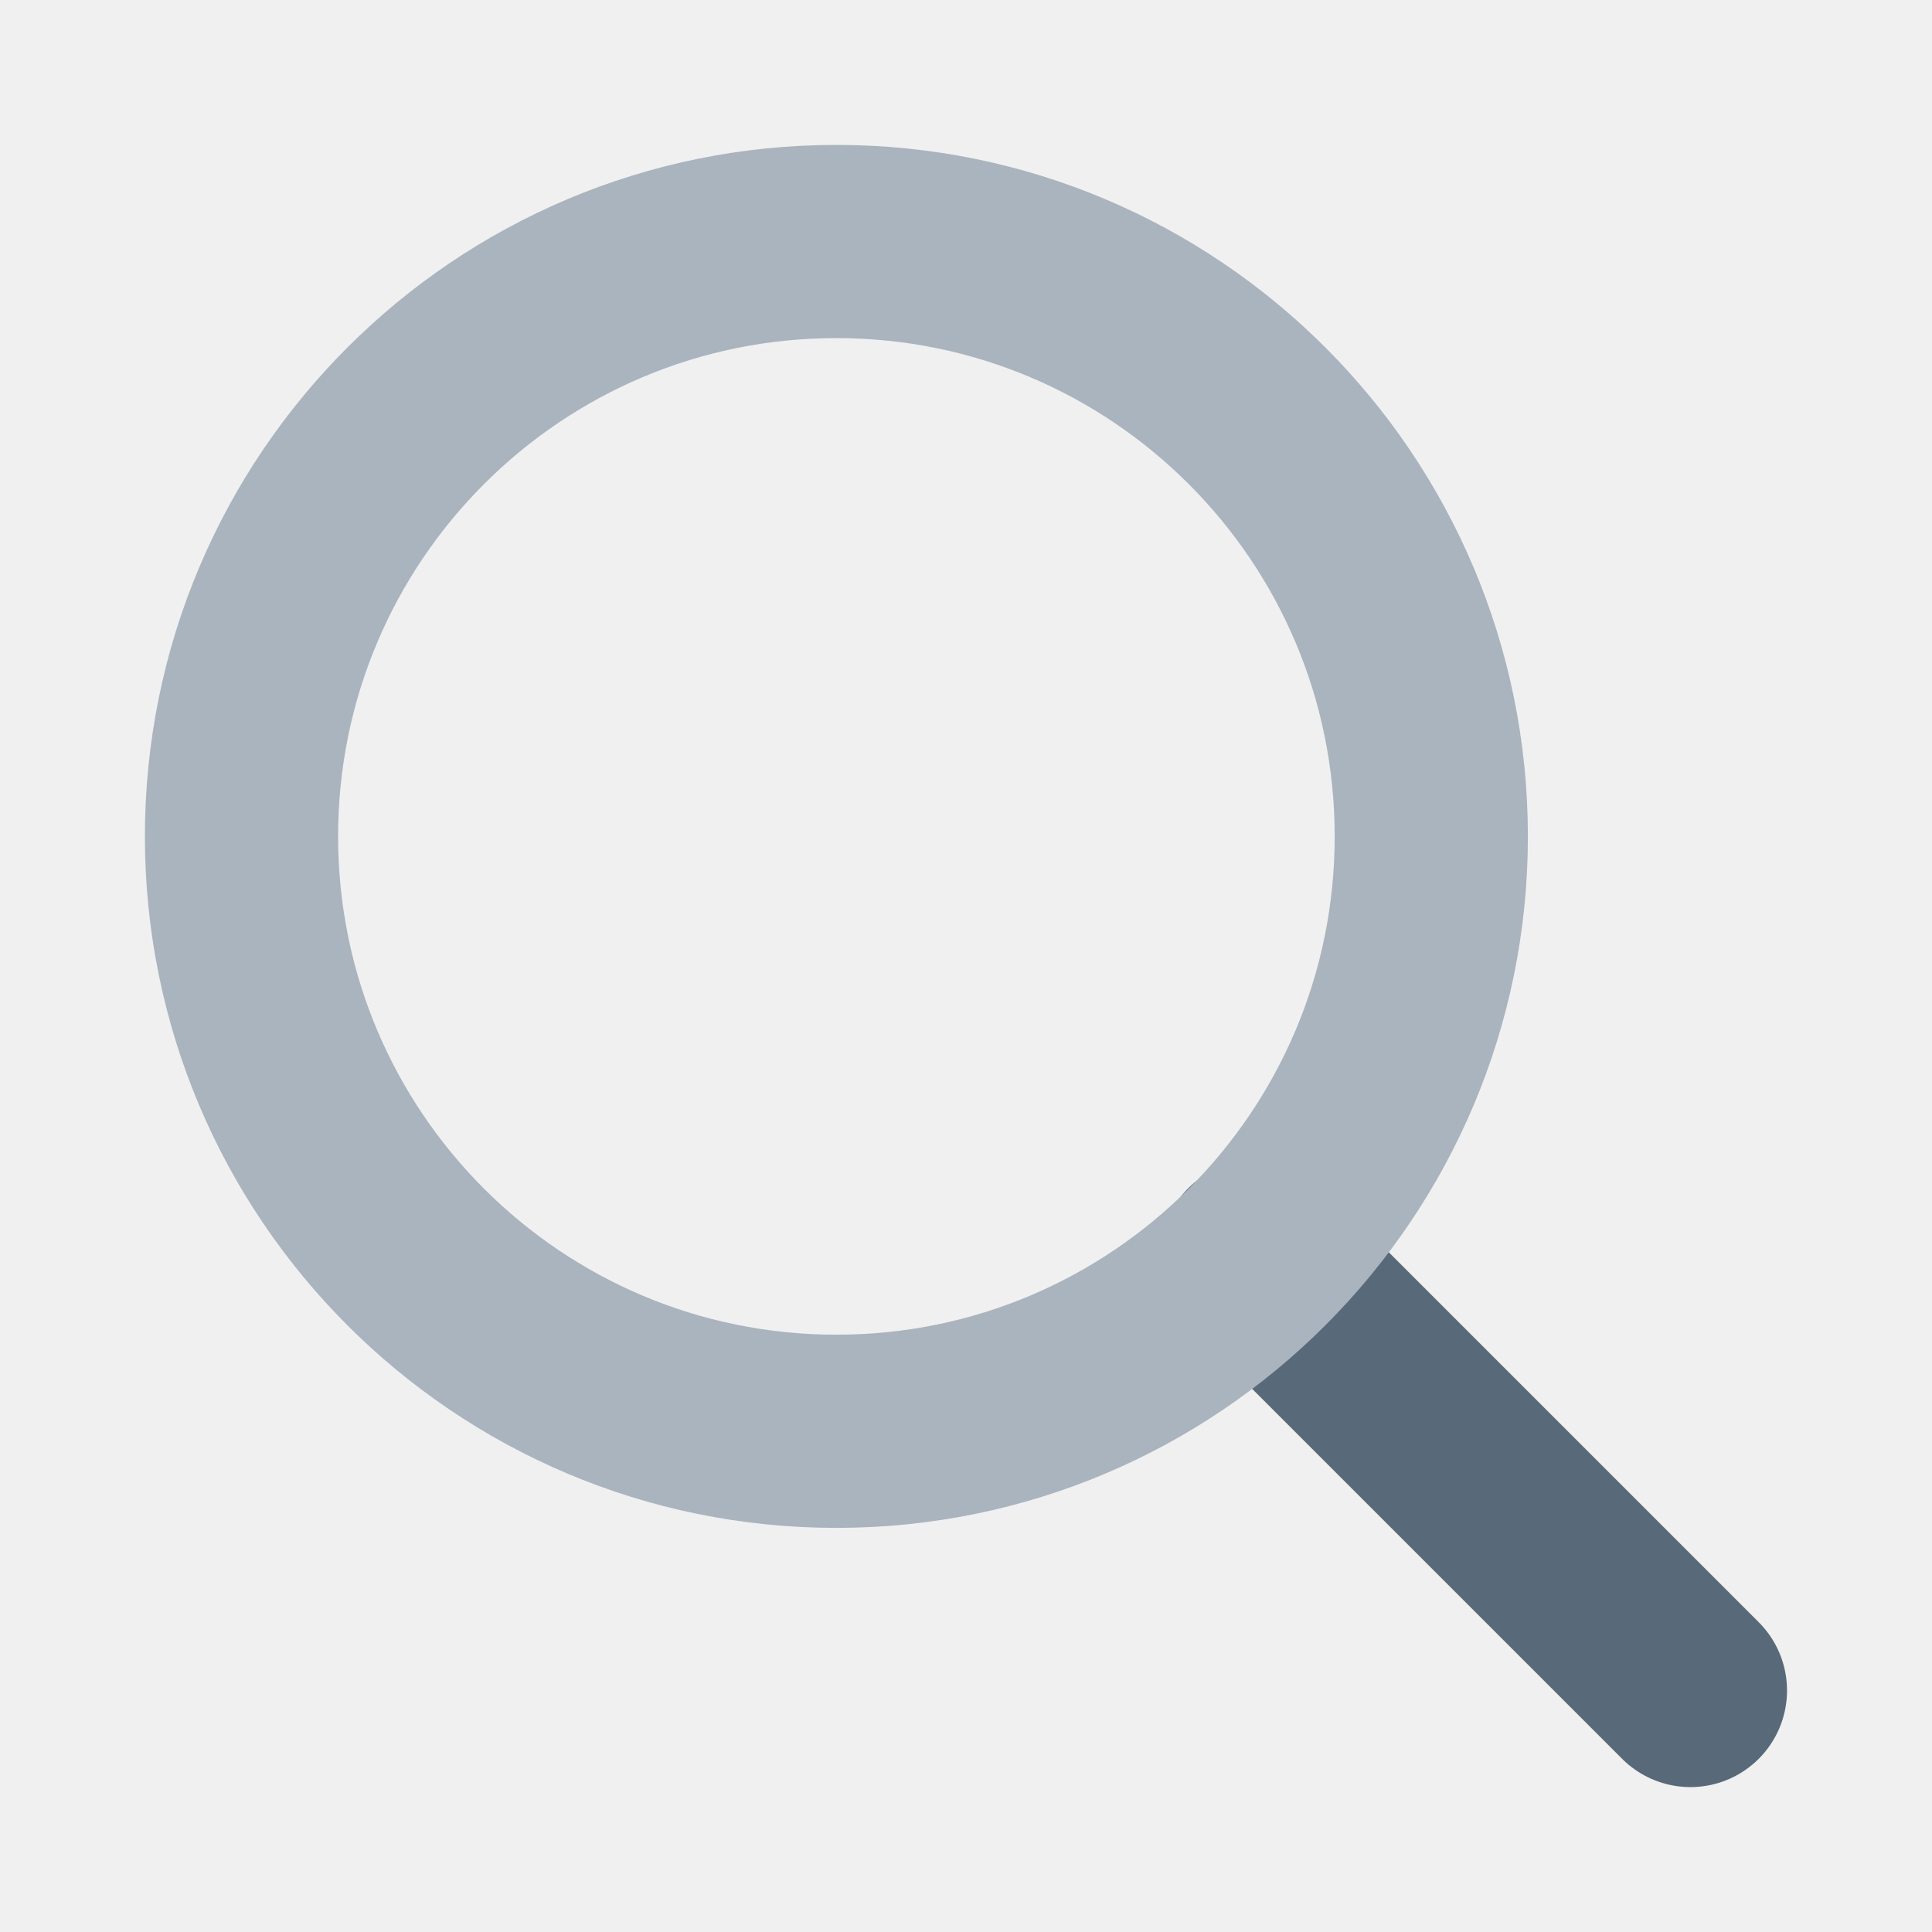
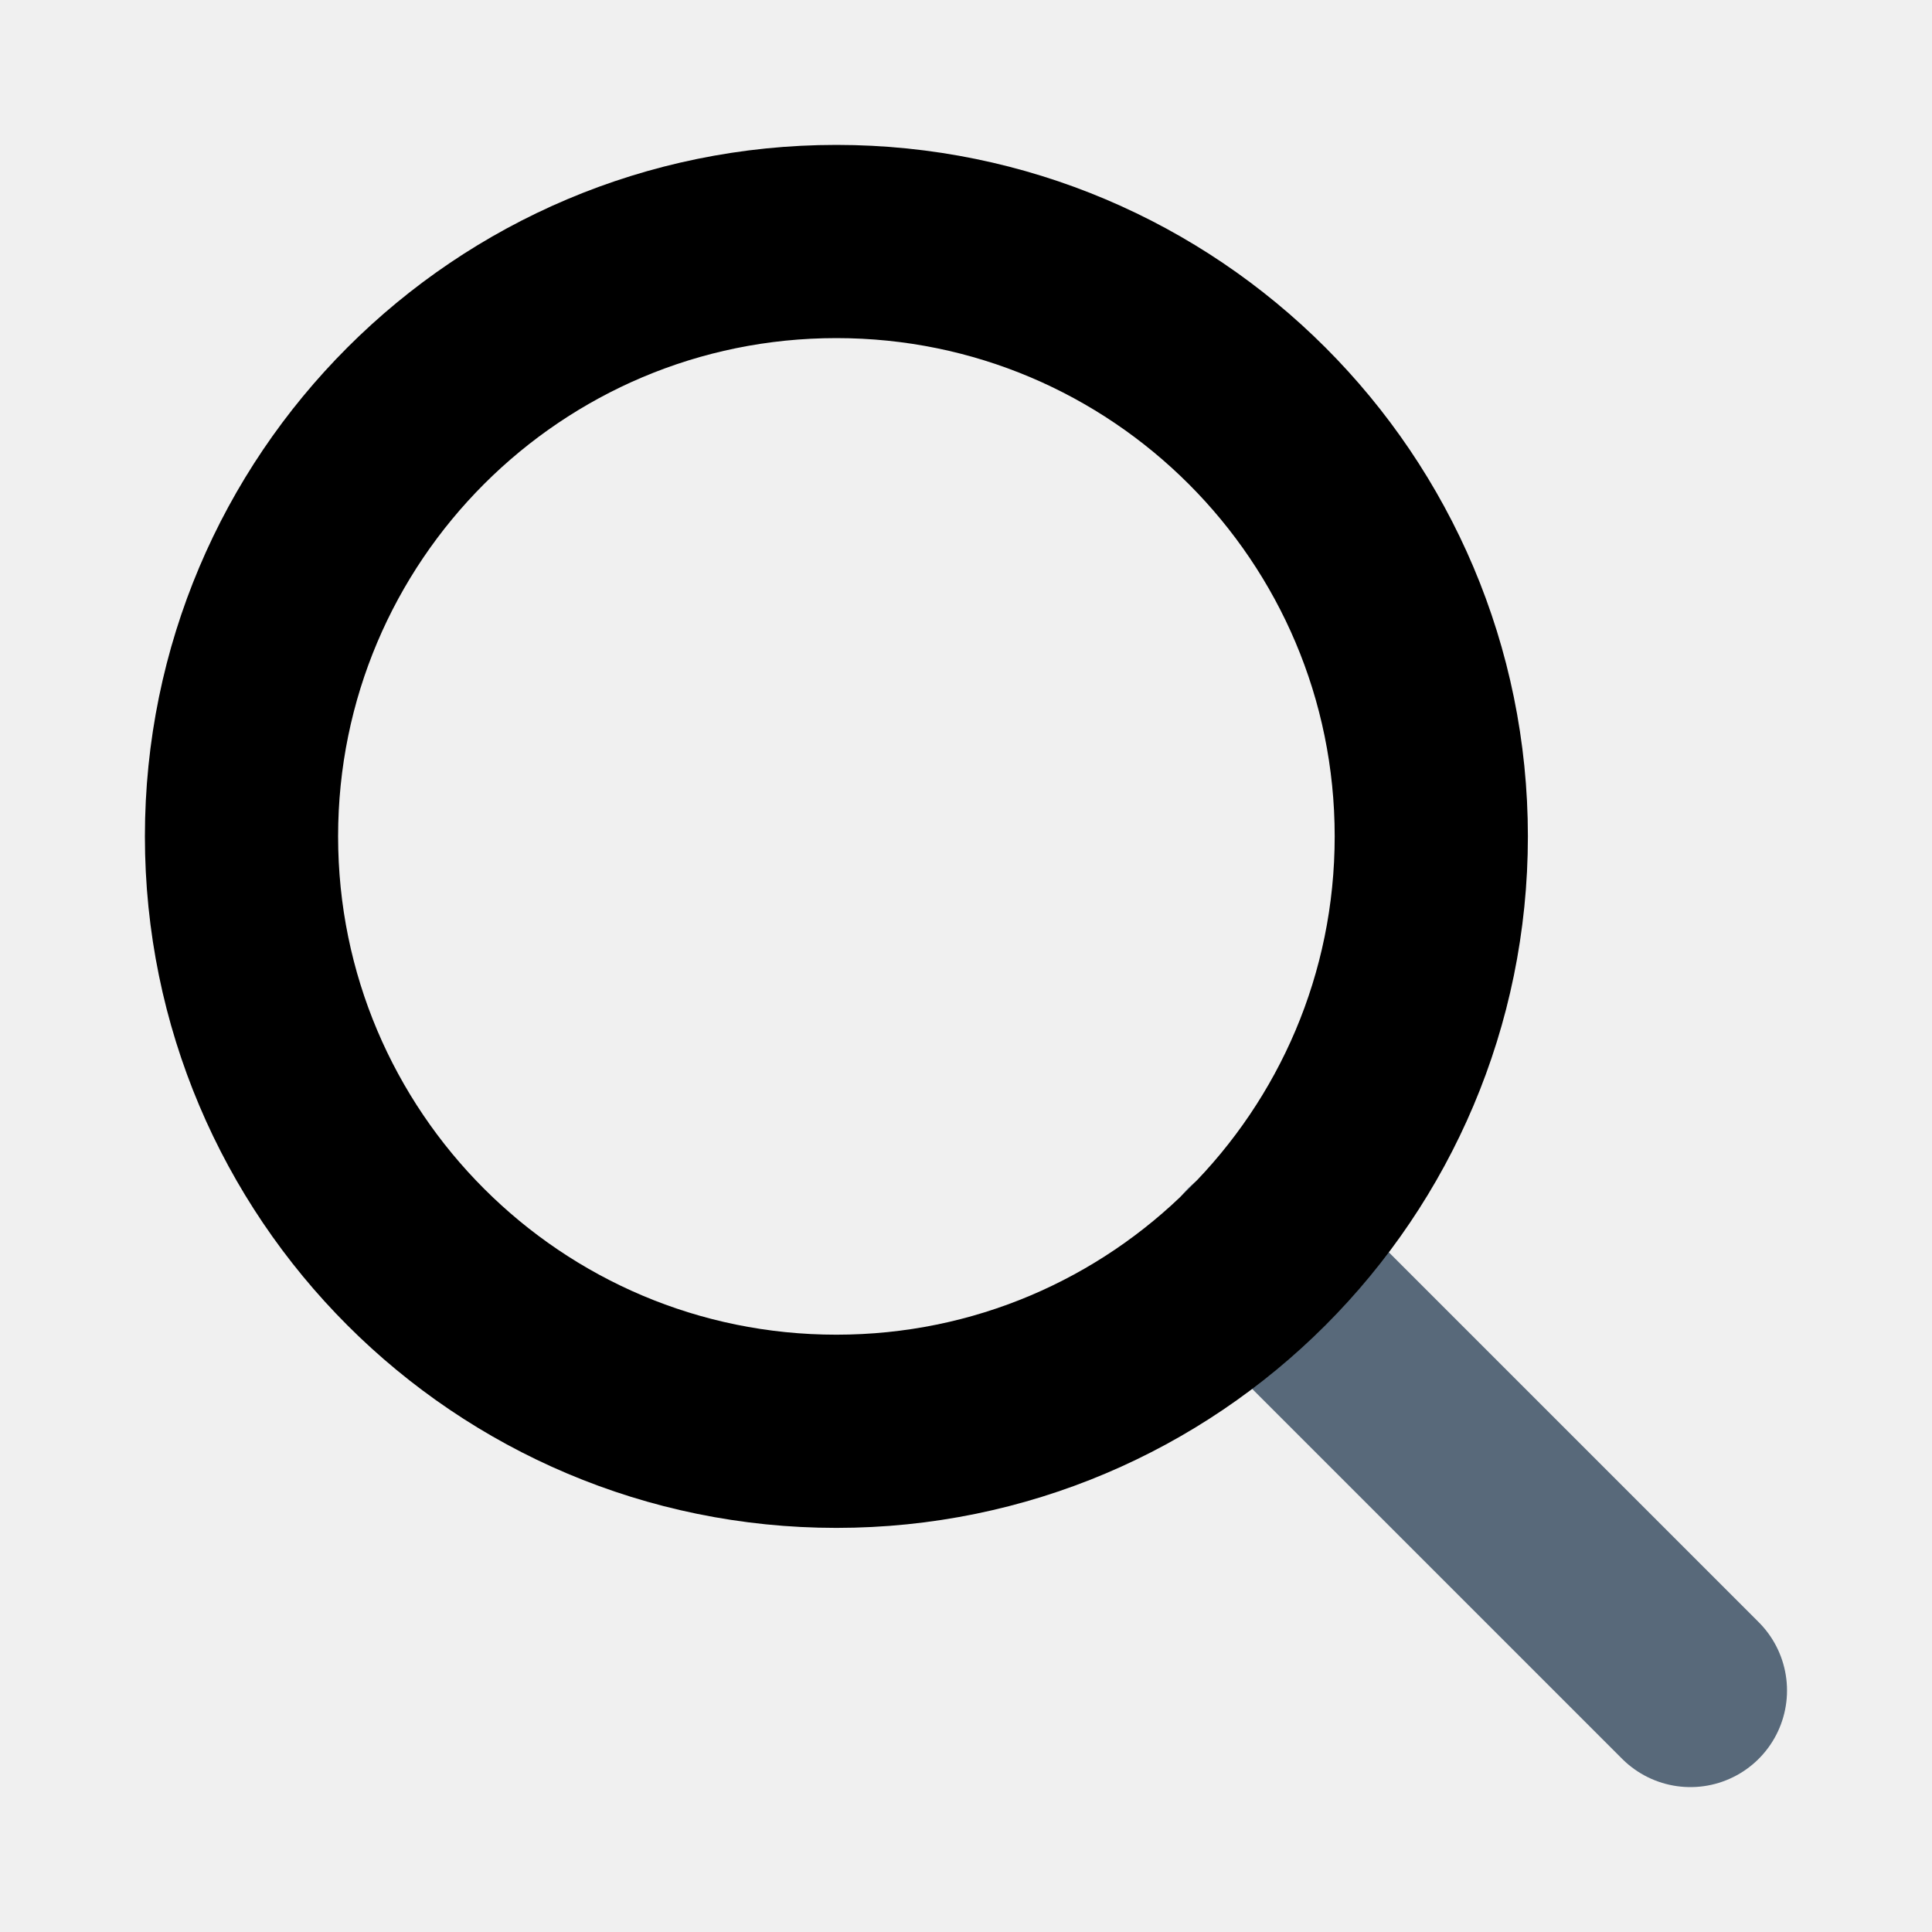
<svg xmlns="http://www.w3.org/2000/svg" width="24" height="24" viewBox="0 0 24 24" fill="none">
  <g clip-path="url(#clip0_355_4375)">
    <path d="M15.609 15.61L20.999 21" stroke="#58697A" stroke-width="2.4" stroke-miterlimit="10" stroke-linecap="round" />
-     <path d="M10.39 17.78C14.471 17.78 17.78 14.471 17.78 10.39C17.78 6.309 14.471 3 10.39 3C6.309 3 3 6.309 3 10.39C3 14.471 6.309 17.78 10.39 17.78Z" stroke="#AAB4BE" stroke-width="2.4" stroke-miterlimit="10" />
+     <path d="M10.39 17.78C14.471 17.78 17.78 14.471 17.78 10.39C17.78 6.309 14.471 3 10.39 3C6.309 3 3 6.309 3 10.39C3 14.471 6.309 17.78 10.39 17.78Z" stroke="currentColor" stroke-width="2.4" stroke-miterlimit="10" />
  </g>
  <defs>
    <clipPath id="clip0_355_4375">
      <rect width="24" height="24" fill="white" />
    </clipPath>
  </defs>
</svg>
